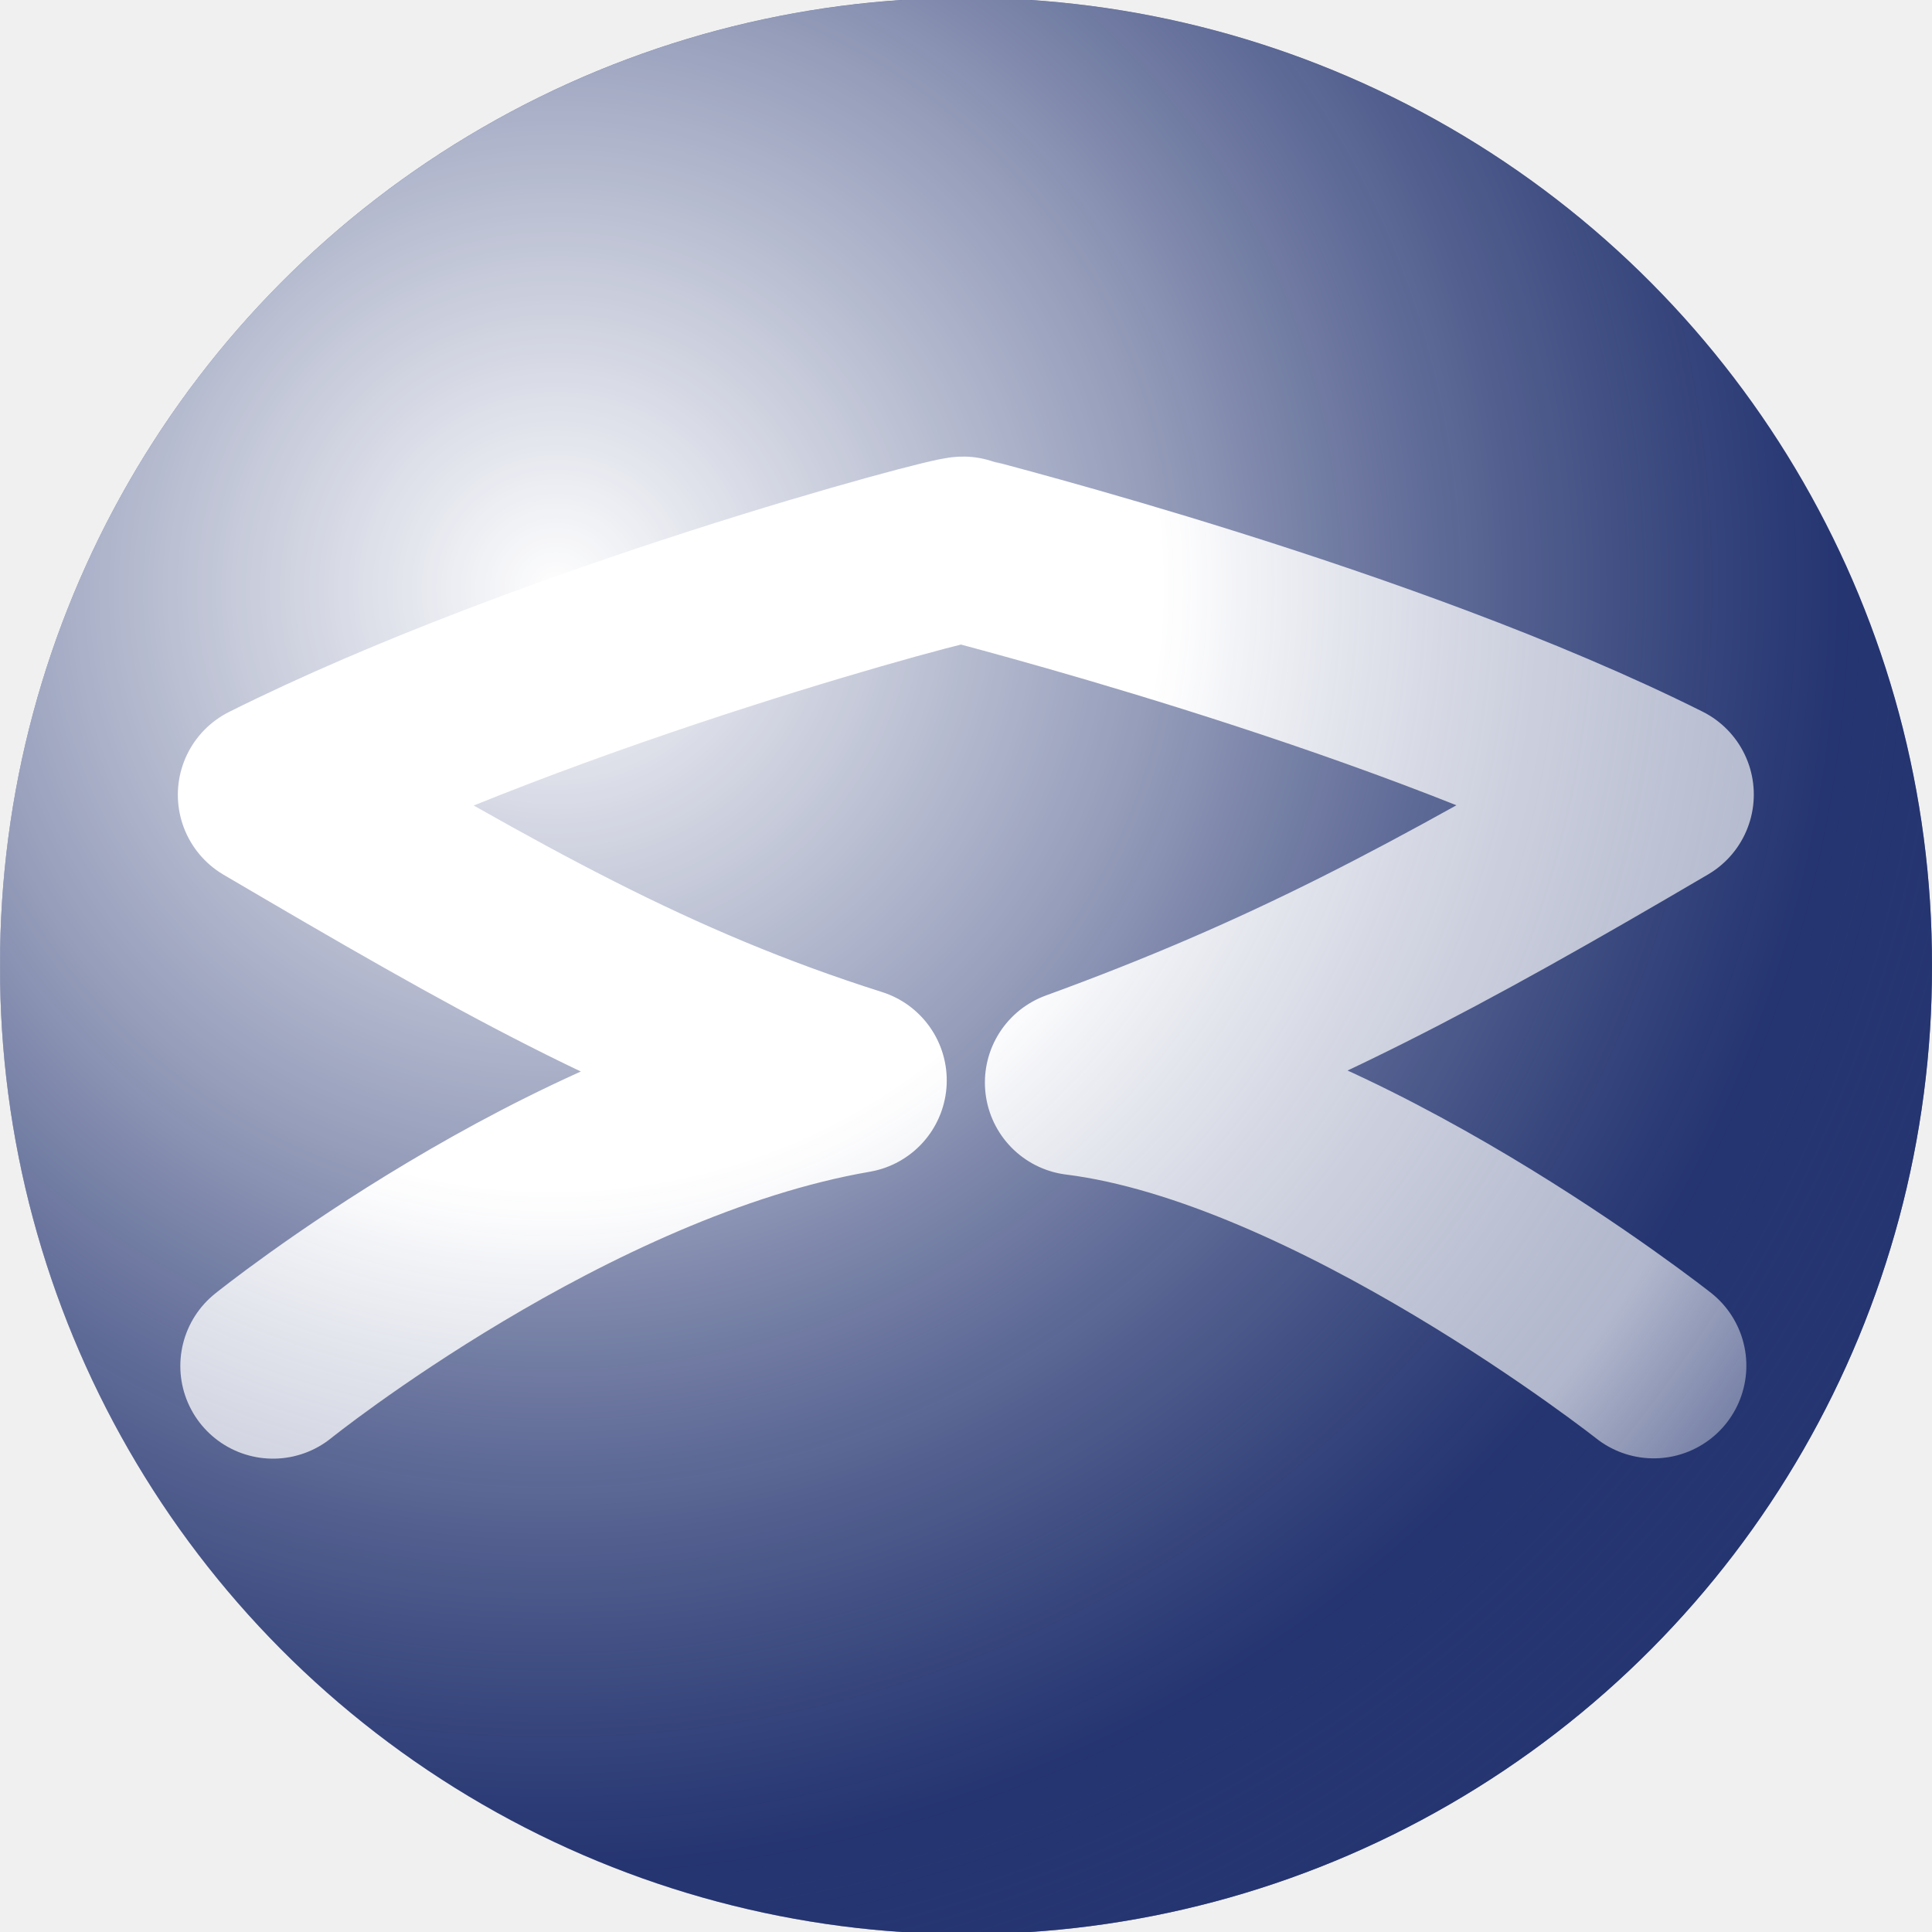
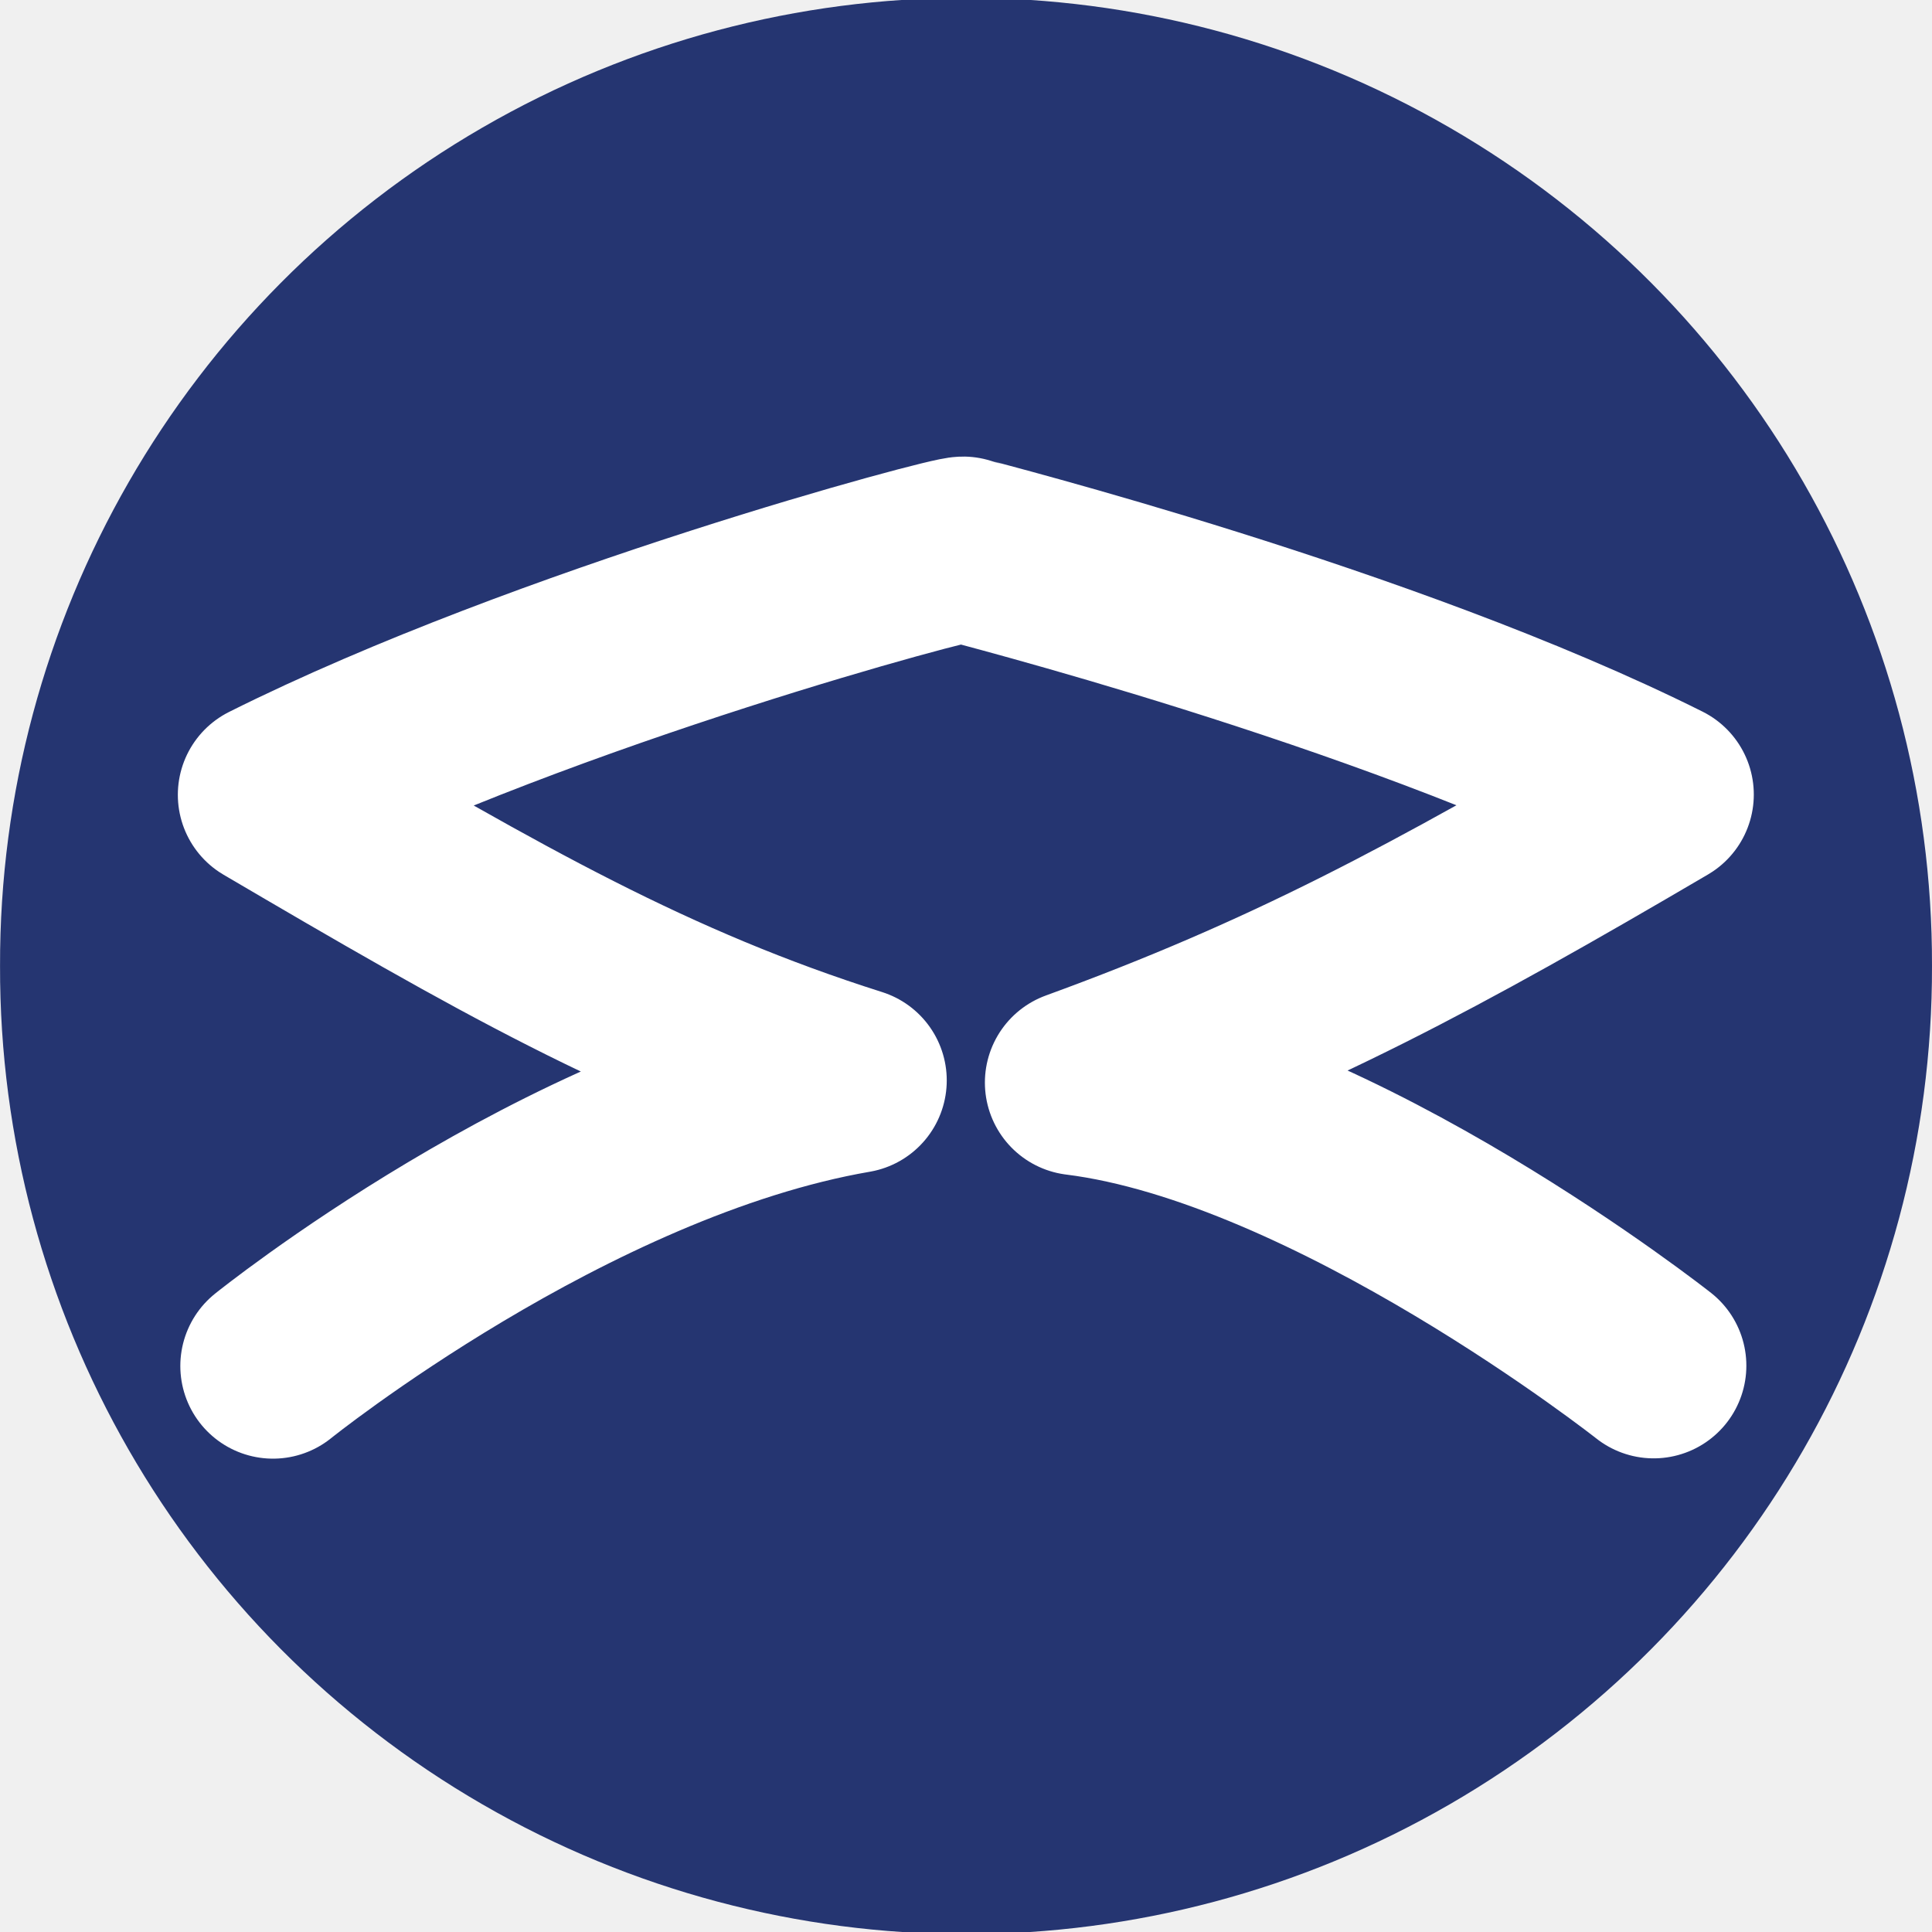
- <svg xmlns="http://www.w3.org/2000/svg" xmlns:xlink="http://www.w3.org/1999/xlink" width="392.958" height="392.959" id="svg2" version="1.0">
-   <defs id="defs4">
-     <linearGradient id="linearGradient3307">
-       <stop id="stop3309" offset="0" style="stop-color:#ffffff;stop-opacity:1;" />
-       <stop style="stop-color:#ffffff;stop-opacity:0.515;" offset="0.362" id="stop3313" />
-       <stop id="stop3328" offset="0.771" style="stop-color:#253571;stop-opacity:0.356;" />
-       <stop id="stop3324" offset="1" style="stop-color:#253571;stop-opacity:1;" />
-     </linearGradient>
-     <linearGradient id="linearGradient3247">
-       <stop style="stop-color:#ffffff;stop-opacity:1;" offset="0" id="stop3249" />
-       <stop style="stop-color:#253571;stop-opacity:1;" offset="1" id="stop3251" />
-     </linearGradient>
-     <linearGradient id="linearGradient3239">
-       <stop style="stop-color:#ffffff;stop-opacity:1;" offset="0" id="stop3241" />
-       <stop style="stop-color:#000000;stop-opacity:0;" offset="1" id="stop3243" />
-     </linearGradient>
-     <radialGradient xlink:href="#linearGradient3247" id="radialGradient3253" cx="285.653" cy="467.989" fx="285.653" fy="467.989" r="198.275" gradientUnits="userSpaceOnUse" gradientTransform="matrix(0.7792208,0.7915819,-0.7599434,0.7480763,418.7113,-108.2201)" />
-     <radialGradient xlink:href="#linearGradient3247" id="radialGradient3288" gradientUnits="userSpaceOnUse" gradientTransform="matrix(0.7792208,0.7915819,-0.7599434,0.7480763,418.7113,-108.2201)" cx="285.653" cy="467.989" fx="285.653" fy="467.989" r="198.275" />
-     <radialGradient xlink:href="#linearGradient3247" id="radialGradient3297" gradientUnits="userSpaceOnUse" gradientTransform="matrix(0.7792208,0.7915819,-0.7599434,0.7480763,418.7113,-108.2201)" cx="285.653" cy="467.989" fx="285.653" fy="467.989" r="198.275" />
-     <radialGradient xlink:href="#linearGradient3307" id="radialGradient3305" gradientUnits="userSpaceOnUse" gradientTransform="matrix(0.4603364,1.636268,-1.648631,0.4638141,935.5144,-211.36)" cx="279.545" cy="485.019" fx="279.545" fy="485.019" r="198.275" />
-   </defs>
-   <g id="layer1" transform="translate(17.4244,-329.2554)">
-     <path style="fill:#253571;fill-opacity:1;fill-rule:nonzero;stroke:none;stroke-width:3.6;stroke-linecap:butt;stroke-linejoin:miter;stroke-miterlimit:4;stroke-dasharray:none;stroke-dashoffset:0;stroke-opacity:1" id="path2266" d="M 544.472 547.791 A 196.475 196.475 0 1 1  151.523,547.791 A 196.475 196.475 0 1 1  544.472 547.791 z" transform="translate(-168.9385,-22.06092)" />
-     <path id="path3255" style="opacity:1;fill:none;fill-opacity:1;fill-rule:evenodd;stroke:#ffffff;stroke-width:37.7;stroke-linecap:round;stroke-linejoin:round;stroke-miterlimit:4;stroke-opacity:1" d="M 38.102,607.088 C 38.102,607.088 97.701,559.106 156.29,549.004 C 114.874,535.872 84.064,518.195 37.597,490.92 C 94.166,462.636 177.238,440.471 178.587,440.977 C 179.937,441.482 263.871,462.575 320.44,490.86 C 273.973,518.134 244.678,533.791 201.747,549.448 C 254.275,556.014 318.925,607.027 318.925,607.027" />
-     <path style="opacity:0.995;fill:url(#radialGradient3305);fill-opacity:1;fill-rule:nonzero;stroke:none;stroke-width:3.6;stroke-linecap:butt;stroke-linejoin:miter;stroke-miterlimit:4;stroke-dasharray:none;stroke-dashoffset:0;stroke-opacity:1" id="path3303" d="M 544.472 547.791 A 196.475 196.475 0 1 1  151.523,547.791 A 196.475 196.475 0 1 1  544.472 547.791 z" transform="translate(-168.9473,-22.05126)" />
+ <svg xmlns="http://www.w3.org/2000/svg" width="392.958" height="392.959" version="1.0">
+   <g transform="translate(17.4244,-329.2554)">
+     <path style="fill:#253571;fill-opacity:1;fill-rule:nonzero;stroke:none;stroke-width:3.6;stroke-linecap:butt;stroke-linejoin:miter;stroke-miterlimit:4;stroke-dasharray:none;stroke-dashoffset:0;stroke-opacity:1" d="M 544.472 547.791 A 196.475 196.475 0 1 1  151.523,547.791 A 196.475 196.475 0 1 1  544.472 547.791 z" transform="translate(-168.9385,-22.06092)" />
+     <path style="opacity:1;fill:none;fill-opacity:1;fill-rule:evenodd;stroke:#ffffff;stroke-width:37.7;stroke-linecap:round;stroke-linejoin:round;stroke-miterlimit:4;stroke-opacity:1" d="M 38.102,607.088 C 38.102,607.088 97.701,559.106 156.29,549.004 C 114.874,535.872 84.064,518.195 37.597,490.92 C 94.166,462.636 177.238,440.471 178.587,440.977 C 179.937,441.482 263.871,462.575 320.44,490.86 C 273.973,518.134 244.678,533.791 201.747,549.448 C 254.275,556.014 318.925,607.027 318.925,607.027" />
  </g>
-   <g id="layer2" transform="translate(17.4244,-329.2554)" />
</svg>
